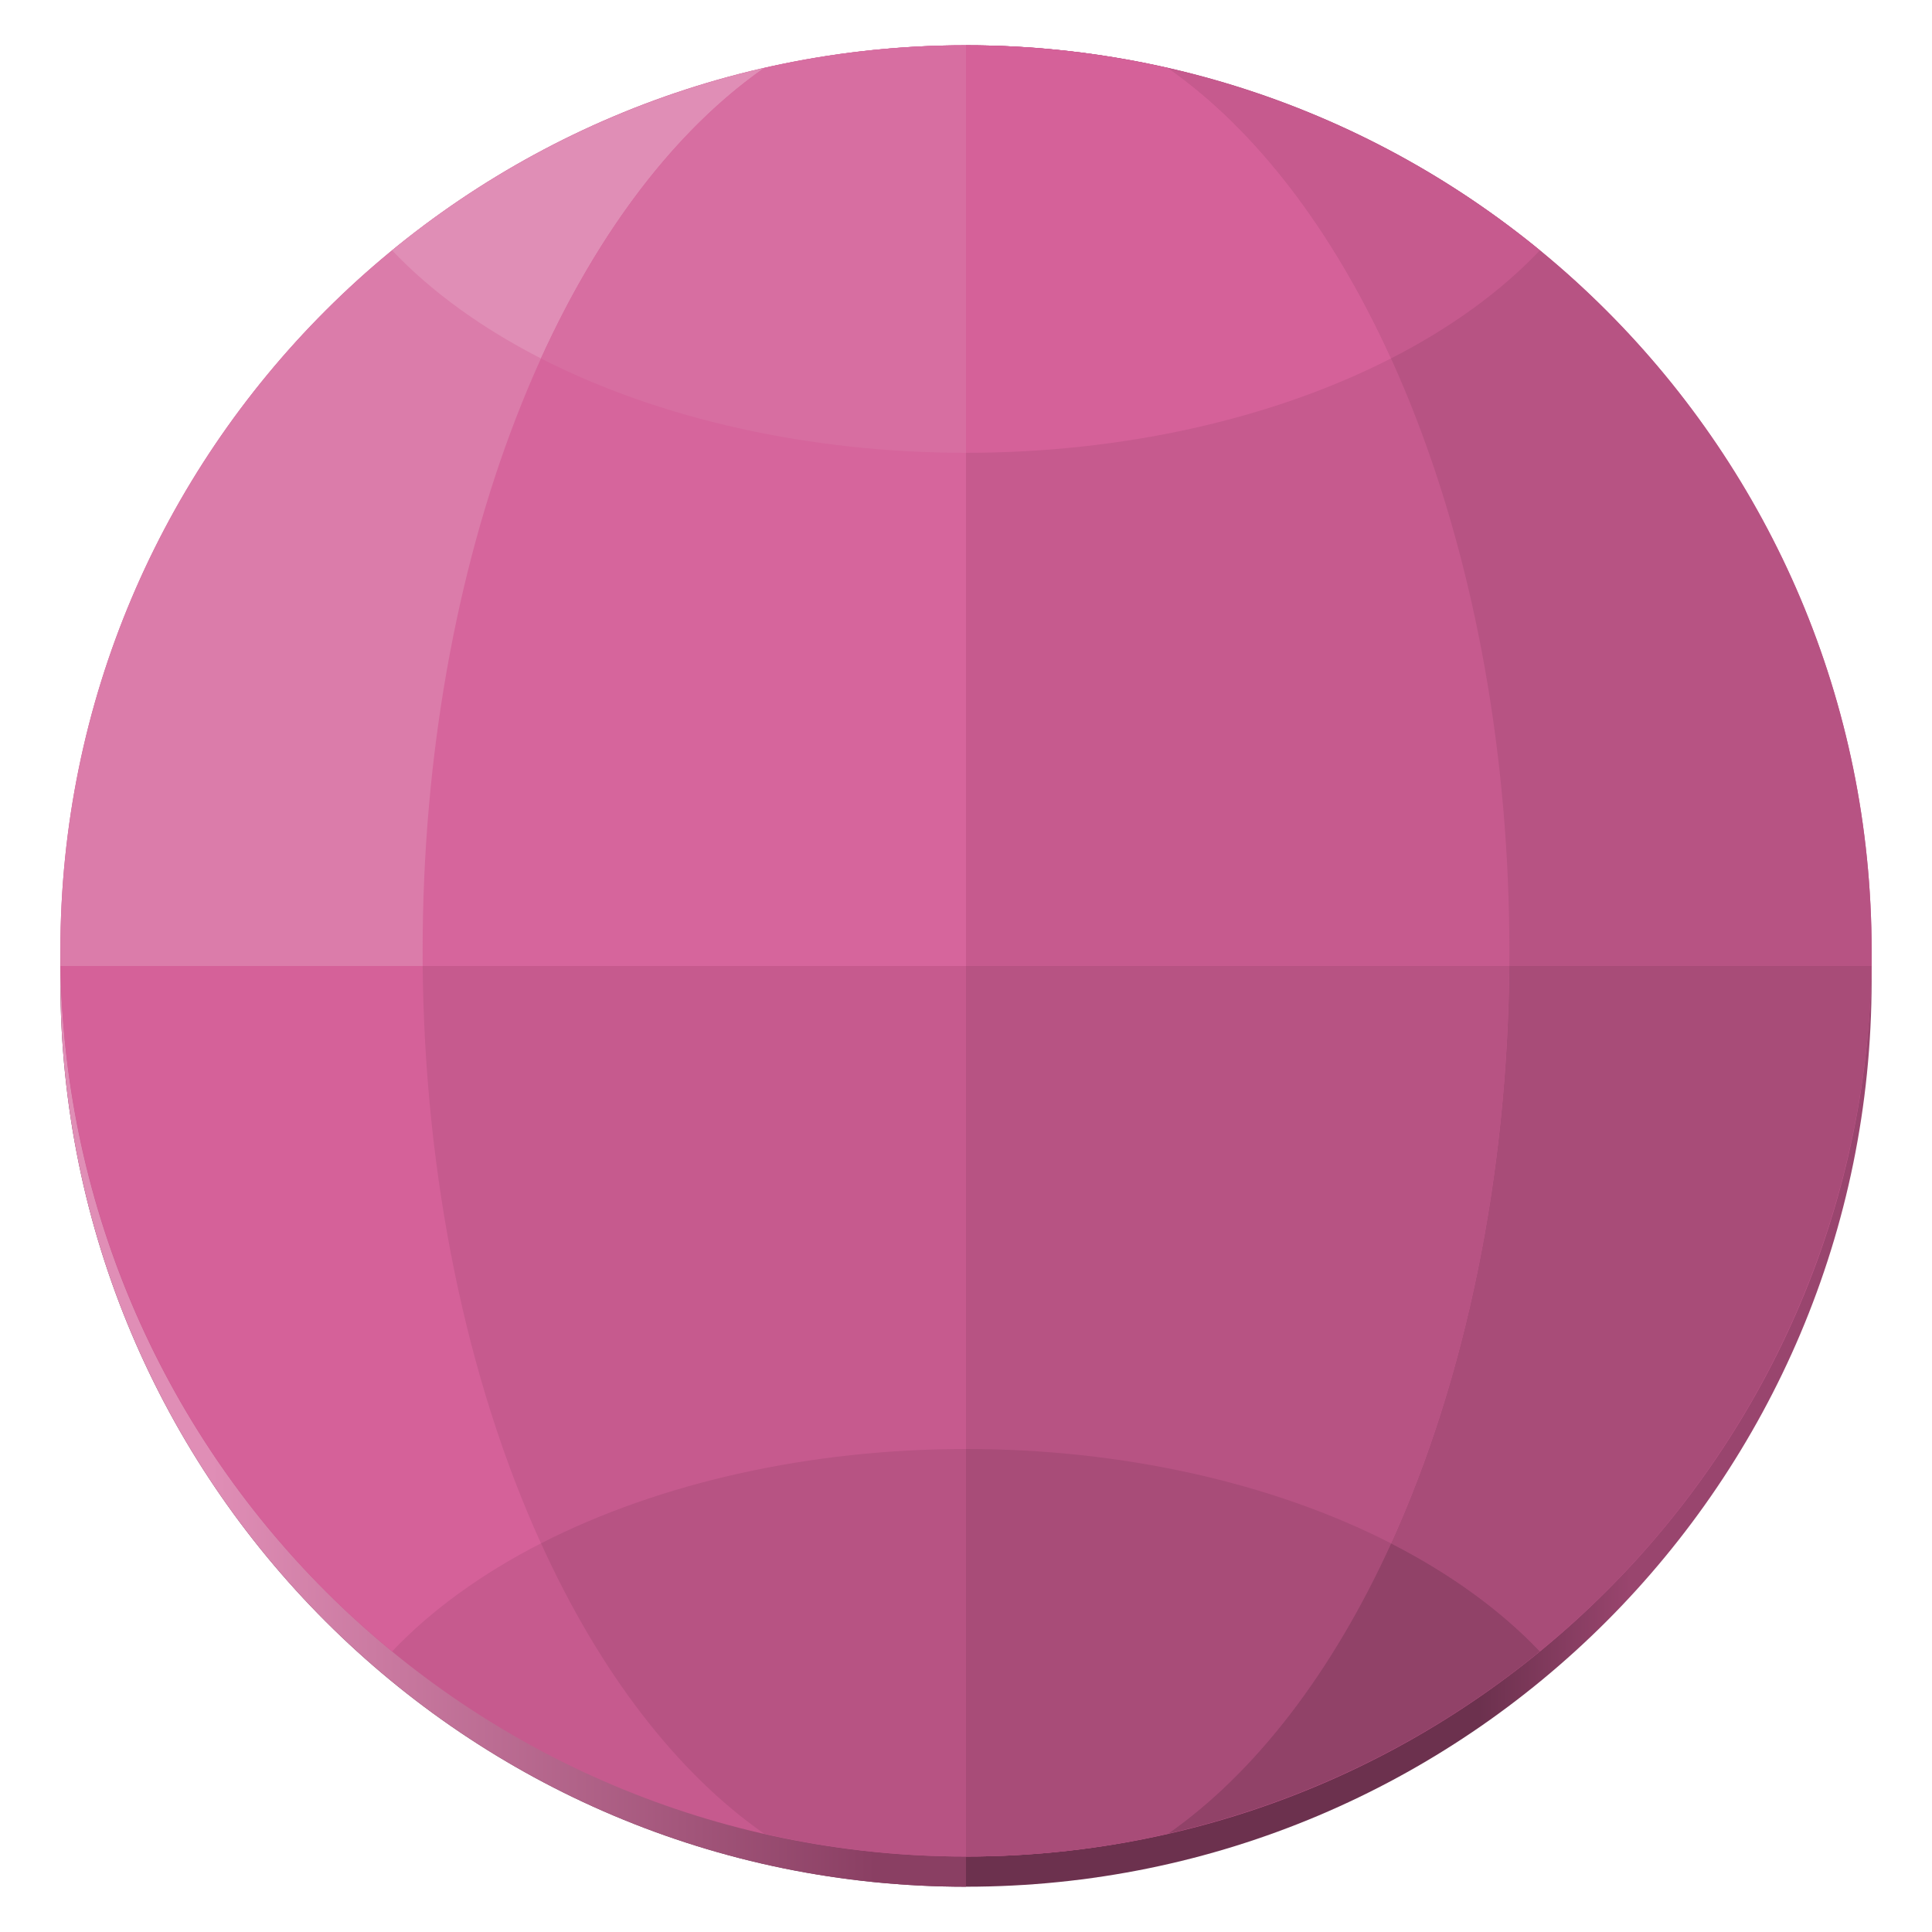
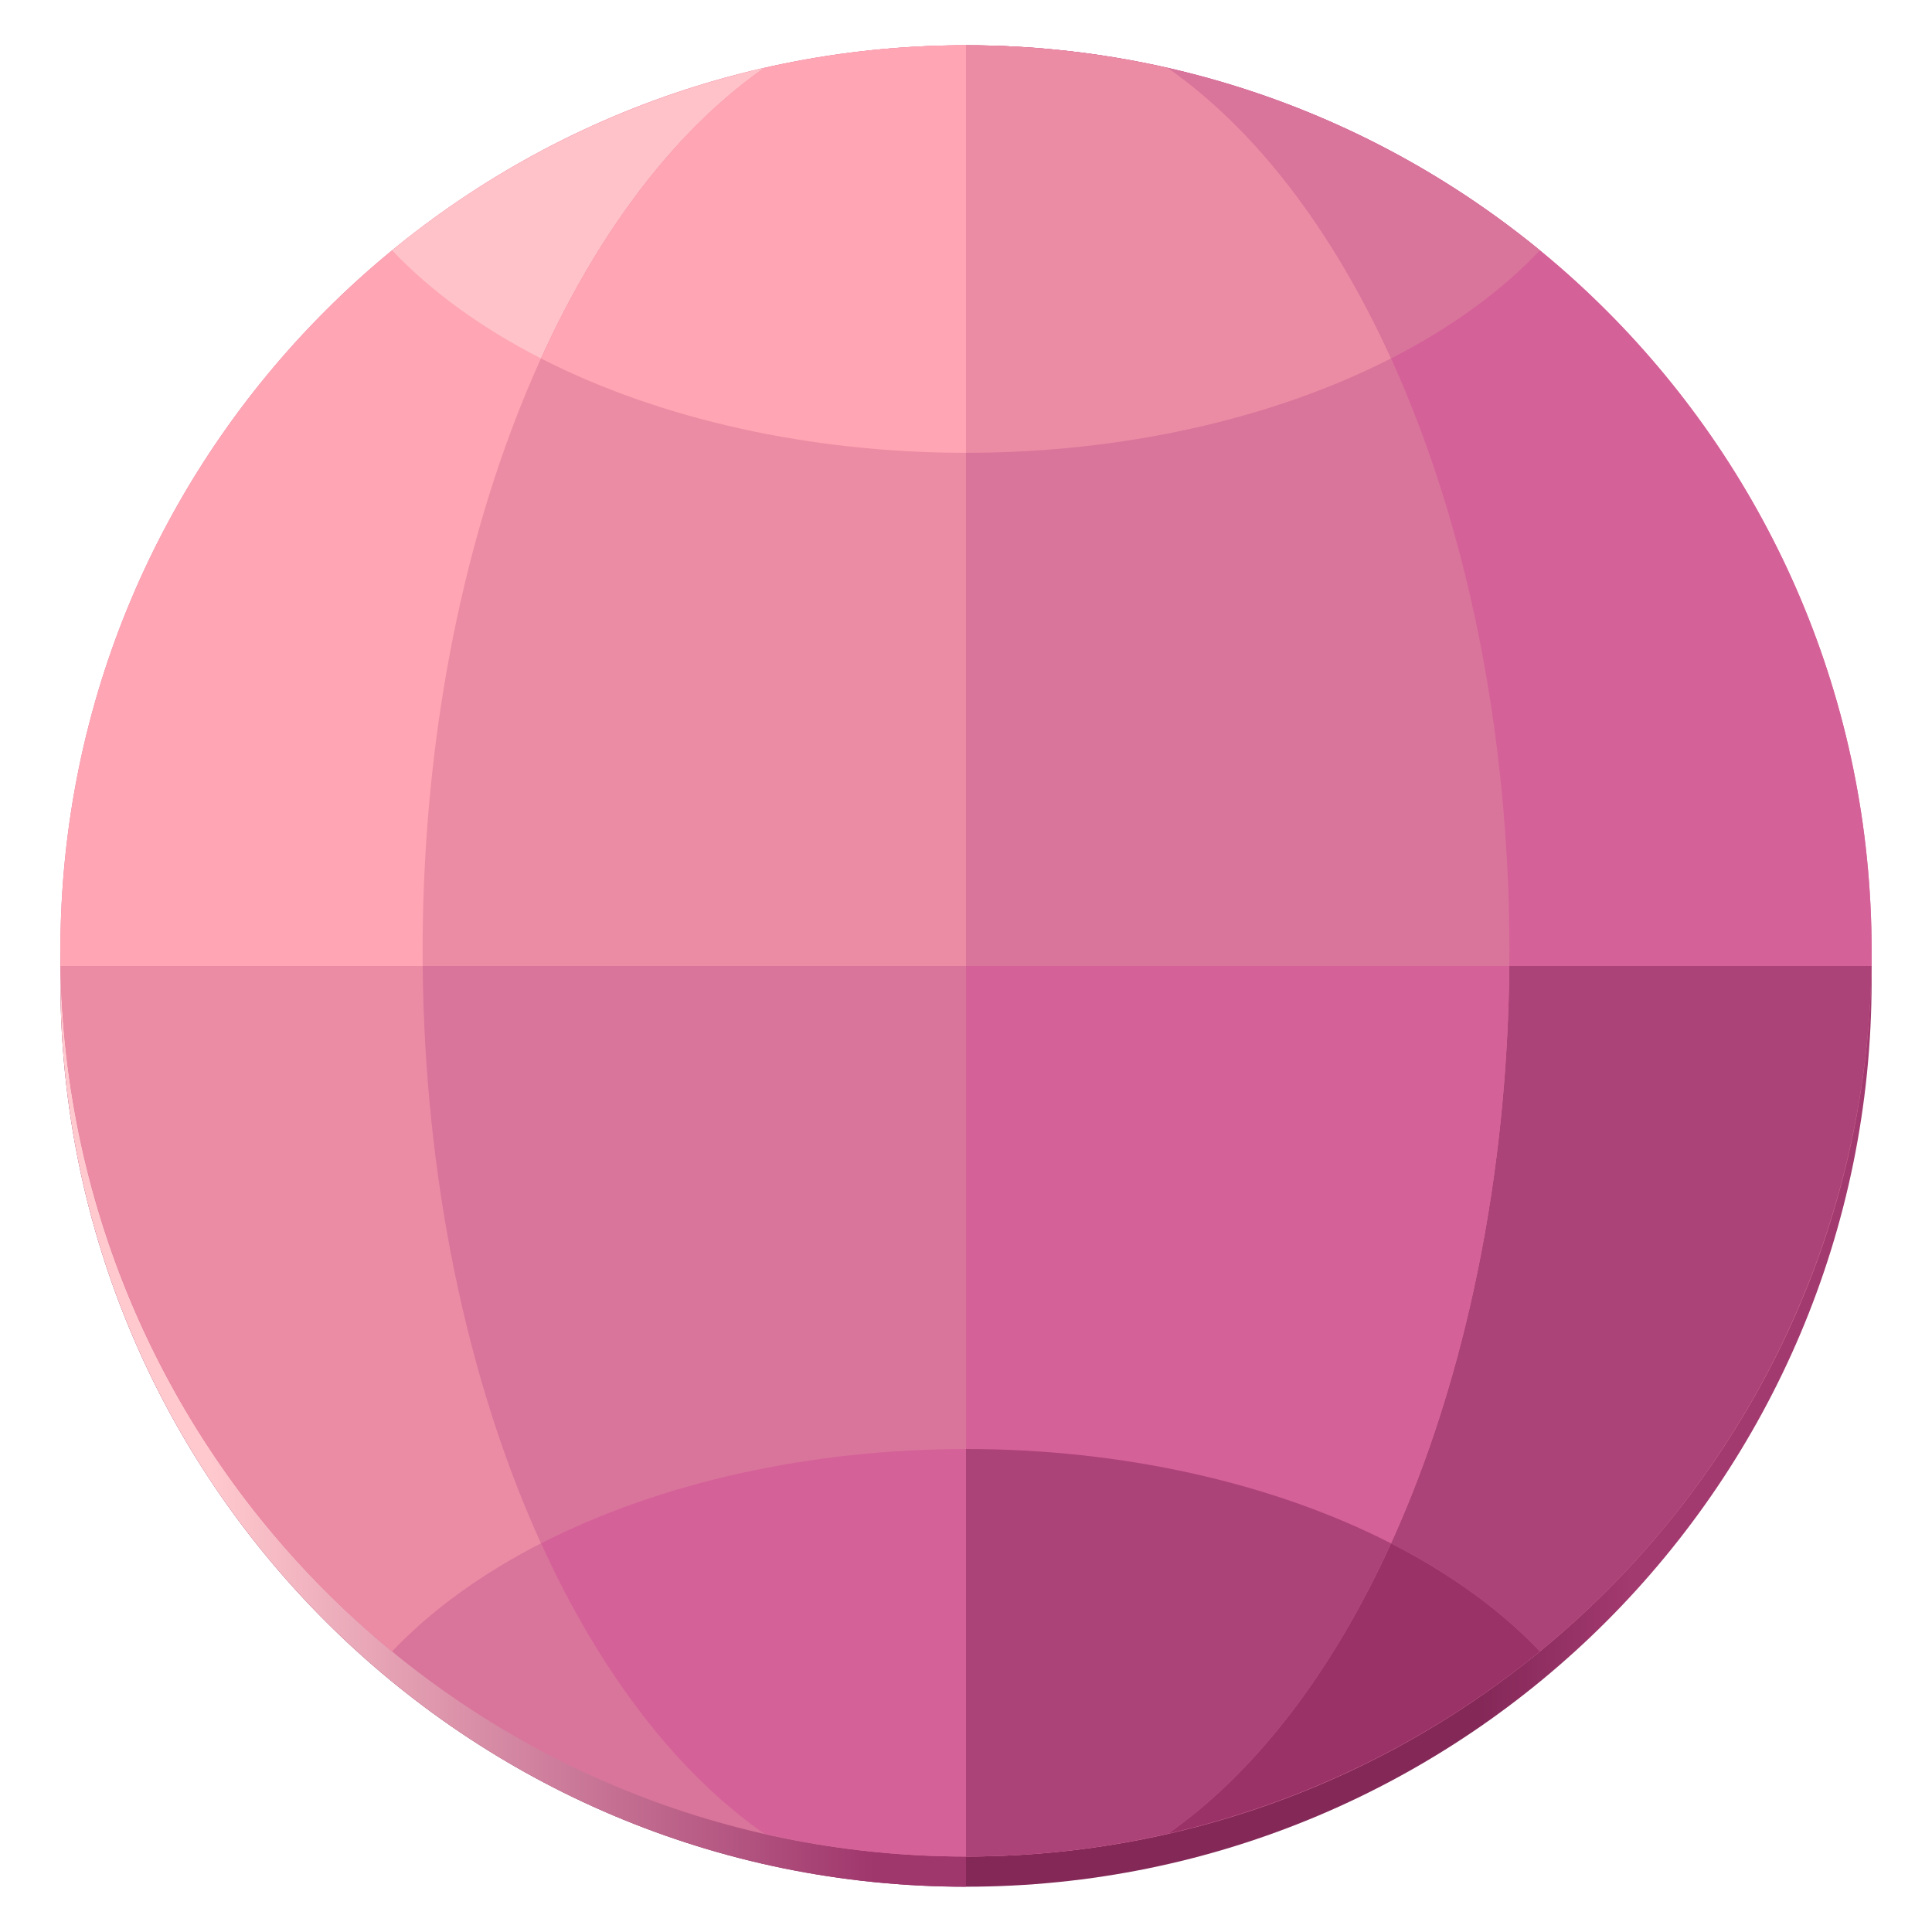
<svg xmlns="http://www.w3.org/2000/svg" height="128px" viewBox="0 0 128 128" width="128px" version="1.1" id="svg28">
  <defs id="defs28" />
  <linearGradient id="a" gradientUnits="userSpaceOnUse" x1="98" x2="108" y1="112" y2="112">
-     <stop offset="0" stop-color="#6c314e" id="stop1" />
-     <stop offset="1" stop-color="#99456e" id="stop2" />
+     <stop offset="0" stop-color="#842858" id="stop1" />
+     <stop offset="1" stop-color="#a2396f" id="stop2" />
  </linearGradient>
  <linearGradient id="b" gradientTransform="matrix(0 -1 1 0 -157 121)" gradientUnits="userSpaceOnUse" x1="1" x2="1" y1="215" y2="171">
-     <stop offset="0" stop-color="#8a3f63" id="stop3" />
-     <stop offset="1" stop-color="#89eda9" id="stop4" style="stop-color:#e08eb6;stop-opacity:1;" />
+     <stop offset="0" stop-color="#9f366c" id="stop3" />
+     <stop offset="1" stop-color="#ffc9ce" id="stop4" style="stop-color:#ffc9ce;stop-opacity:1;" />
  </linearGradient>
  <filter id="c" height="1" width="1" x="0" y="0">
    <feColorMatrix in="SourceGraphic" type="matrix" values="0 0 0 0 1 0 0 0 0 1 0 0 0 0 1 0 0 0 1 0" id="feColorMatrix4" />
  </filter>
  <mask id="d">
    <g filter="url(#c)" id="g4">
      <rect fill-opacity="0.5" height="128" width="128" id="rect4" />
    </g>
  </mask>
  <clipPath id="e">
    <rect height="152" width="192" id="rect5" />
  </clipPath>
  <mask id="f">
    <g filter="url(#c)" id="g6">
      <rect fill-opacity="0.5" height="128" width="128" id="rect6" />
    </g>
  </mask>
  <clipPath id="g">
    <rect height="152" width="192" id="rect7" />
  </clipPath>
  <mask id="h">
    <g filter="url(#c)" id="g8">
      <rect fill-opacity="0.5" height="128" width="128" id="rect8" />
    </g>
  </mask>
  <clipPath id="i">
    <rect height="152" width="192" id="rect9" />
  </clipPath>
  <path d="m 64 5 c 33.137 0 60 26.863 60 60 s -26.863 60 -60 60 s -60 -26.863 -60 -60 s 26.863 -60 60 -60 z m 0 0" fill="url(#a)" id="path9" />
  <path d="m 64 5 c -33.137 0 -60 26.863 -60 60 s 26.863 60 60 60 z m 0 0" fill="url(#b)" id="path10" />
-   <path d="m 124 63 c 0 33.137 -26.863 60 -60 60 s -60 -26.863 -60 -60 s 26.863 -60 60 -60 s 60 26.863 60 60 z m 0 0" fill="#c65a8e" id="path11" />
-   <path d="m 28.004 64 c 0.125 13.914 2.883 27.367 7.836 38.25 c -3.941 2.016 -7.281 4.441 -9.863 7.16 c -13.641 -11.172 -21.676 -27.781 -21.969 -45.41 z m 0 0" fill="#D56199" id="path12" />
-   <path d="m 64 96 v 27 c -4.5 0 -8.988 -0.508 -13.375 -1.512 c -5.801 -4.059 -10.895 -10.691 -14.781 -19.238 c 7.902 -4.039 17.867 -6.25 28.156 -6.25 z m 0 0" fill="#b75383" id="path13" />
-   <path d="m 99.996 64 c -0.125 13.914 -2.883 27.367 -7.84 38.25 c 3.945 2.016 7.281 4.441 9.863 7.16 c 13.641 -11.172 21.676 -27.781 21.973 -45.41 z m 0 0" fill="#a84c78" id="path14" />
-   <path d="m 64 64 v 59 c 4.5 0 8.988 -0.508 13.375 -1.512 c 13.473 -9.434 22.391 -32.098 22.621 -57.488 z m 0 0" fill="#b75383" id="path15" />
-   <path d="m 64 96 v 27 c 4.5 0 8.988 -0.508 13.375 -1.512 c 5.801 -4.059 10.895 -10.691 14.781 -19.238 c -7.902 -4.039 -17.867 -6.25 -28.156 -6.25 z m 0 0" fill="#a84c78" id="path16" />
-   <path d="m 92.16 102.25 c -3.891 8.547 -8.984 15.176 -14.781 19.238 c 9.035 -2.066 17.473 -6.203 24.645 -12.078 c -2.582 -2.719 -5.922 -5.145 -9.863 -7.16 z m 0 0" fill="#7b3858" id="path17" style="fill:#914268;fill-opacity:1" />
-   <path d="m 64 3 c -33.137 0 -60 26.863 -60 60 c 0 0.332 0.004 0.668 0.008 1 h 59.992 z m 0 0" fill="#d76ca0" id="path18" style="fill:#db7caa;fill-opacity:1" />
-   <path d="m 50.625 4.508 c -9.039 2.07 -17.477 6.203 -24.648 12.078 c 2.582 2.723 5.922 5.145 9.867 7.164 c 3.891 -8.551 8.984 -15.18 14.781 -19.242 z m 0 0" fill="#da77a7" id="path19" style="fill:#e08eb6;fill-opacity:1" />
-   <path d="m 64 3 c -4.5 0 -8.984 0.508 -13.375 1.508 c -13.664 9.57 -22.625 32.734 -22.625 58.492 c 0 0.332 0 0.668 0.004 1 h 35.996 z m 0 0" fill="#D56199" id="path20" style="fill:#d6659c;fill-opacity:1" />
-   <path d="m 64 3 c -4.5 0 -8.984 0.508 -13.375 1.508 c -5.797 4.062 -10.891 10.691 -14.781 19.242 c 7.906 4.039 17.867 6.25 28.156 6.25 z m 0 0" fill="#d76ca0" id="path21" style="fill:#d76ea1;fill-opacity:1" />
-   <path d="m 64 3 c 33.137 0 60 26.863 60 60 c 0 0.332 -0.004 0.668 -0.008 1 h -59.992 z m 0 0" fill="#b75383" id="path22" />
-   <path d="m 77.375 4.508 c 9.039 2.07 17.477 6.203 24.648 12.078 c -2.582 2.723 -5.922 5.145 -9.863 7.16 c -3.895 -8.547 -8.988 -15.176 -14.785 -19.238 z m 0 0" fill="#c65a8e" id="path23" />
-   <path d="m 64 3 c 4.5 0 8.988 0.508 13.375 1.508 c 13.664 9.57 22.625 32.734 22.625 58.492 c 0 0.332 0 0.668 -0.004 1 h -35.996 z m 0 0" fill="#c65a8e" id="path24" />
-   <path d="m 64 3 c 4.5 0 8.988 0.508 13.375 1.508 c 5.797 4.062 10.891 10.691 14.781 19.238 c -7.906 4.043 -17.867 6.254 -28.156 6.254 z m 0 0" fill="#D56199" id="path25" />
+   <path d="m 124 63 c 0 33.137 -26.863 60 -60 60 s -60 -26.863 -60 -60 s 26.863 -60 60 -60 s 60 26.863 60 60 z m 0 0" fill="#d9759b" id="path11" />
+   <path d="m 28.004 64 c 0.125 13.914 2.883 27.367 7.836 38.25 c -3.941 2.016 -7.281 4.441 -9.863 7.16 c -13.641 -11.172 -21.676 -27.781 -21.969 -45.41 z m 0 0" fill="#ec8ca4" id="path12" />
+   <path d="m 64 96 v 27 c -4.5 0 -8.988 -0.508 -13.375 -1.512 c -5.801 -4.059 -10.895 -10.691 -14.781 -19.238 c 7.902 -4.039 17.867 -6.25 28.156 -6.25 z m 0 0" fill="#d56199" id="path13" />
+   <path d="m 99.996 64 c -0.125 13.914 -2.883 27.367 -7.84 38.25 c 3.945 2.016 7.281 4.441 9.863 7.16 c 13.641 -11.172 21.676 -27.781 21.973 -45.41 z m 0 0" fill="#ac4378" id="path14" />
+   <path d="m 64 64 v 59 c 4.5 0 8.988 -0.508 13.375 -1.512 c 13.473 -9.434 22.391 -32.098 22.621 -57.488 z m 0 0" fill="#d56199" id="path15" />
+   <path d="m 64 96 v 27 c 4.5 0 8.988 -0.508 13.375 -1.512 c 5.801 -4.059 10.895 -10.691 14.781 -19.238 c -7.902 -4.039 -17.867 -6.25 -28.156 -6.25 z m 0 0" fill="#ac4378" id="path16" />
+   <path d="m 92.16 102.25 c -3.891 8.547 -8.984 15.176 -14.781 19.238 c 9.035 -2.066 17.473 -6.203 24.645 -12.078 c -2.582 -2.719 -5.922 -5.145 -9.863 -7.16 z m 0 0" fill="#9a3268" id="path17" style="fill:#9a3268;fill-opacity:1" />
+   <path d="m 64 3 c -33.137 0 -60 26.863 -60 60 c 0 0.332 0.004 0.668 0.008 1 h 59.992 z m 0 0" fill="#ffa5b3" id="path18" style="fill:#ffa5b3;fill-opacity:1" />
+   <path d="m 50.625 4.508 c -9.039 2.07 -17.477 6.203 -24.648 12.078 c 2.582 2.723 5.922 5.145 9.867 7.164 c 3.891 -8.551 8.984 -15.18 14.781 -19.242 z m 0 0" fill="#ffc2c8" id="path19" style="fill:#ffc2c8;fill-opacity:1" />
+   <path d="m 64 3 c -4.5 0 -8.984 0.508 -13.375 1.508 c -13.664 9.57 -22.625 32.734 -22.625 58.492 c 0 0.332 0 0.668 0.004 1 h 35.996 z m 0 0" fill="#ec8ca4" id="path20" style="fill:#ec8ca4;fill-opacity:1" />
+   <path d="m 64 3 c -4.5 0 -8.984 0.508 -13.375 1.508 c -5.797 4.062 -10.891 10.691 -14.781 19.242 c 7.906 4.039 17.867 6.25 28.156 6.25 z m 0 0" fill="#ffa5b3" id="path21" style="fill:#ffa5b3;fill-opacity:1" />
+   <path d="m 64 3 c 33.137 0 60 26.863 60 60 c 0 0.332 -0.004 0.668 -0.008 1 h -59.992 z m 0 0" fill="#d56199" id="path22" />
+   <path d="m 77.375 4.508 c 9.039 2.07 17.477 6.203 24.648 12.078 c -2.582 2.723 -5.922 5.145 -9.863 7.16 c -3.895 -8.547 -8.988 -15.176 -14.785 -19.238 z m 0 0" fill="#d9759b" id="path23" />
+   <path d="m 64 3 c 4.5 0 8.988 0.508 13.375 1.508 c 13.664 9.57 22.625 32.734 22.625 58.492 c 0 0.332 0 0.668 -0.004 1 h -35.996 z m 0 0" fill="#d9759b" id="path24" />
+   <path d="m 64 3 c 4.5 0 8.988 0.508 13.375 1.508 c 5.797 4.062 10.891 10.691 14.781 19.238 c -7.906 4.043 -17.867 6.254 -28.156 6.254 z m 0 0" fill="#ec8ca4" id="path25" />
  <g clip-path="url(#e)" mask="url(#d)" transform="matrix(1 0 0 1 -8 -16)" id="g26">
    <path d="m 169.5 24 v 1 h 13 v -1 z m 0 0" fill="#2e3436" id="path26" />
  </g>
  <g clip-path="url(#g)" mask="url(#f)" transform="matrix(1 0 0 1 -8 -16)" id="g27">
    <path d="m 169.5 21 v 1 h 13 v -1 z m 0 0" fill="#2e3436" id="path27" />
  </g>
  <g clip-path="url(#i)" mask="url(#h)" transform="matrix(1 0 0 1 -8 -16)" id="g28">
    <path d="m 169.5 27 v 1 h 13 v -1 z m 0 0" fill="#2e3436" id="path28" />
  </g>
</svg>
